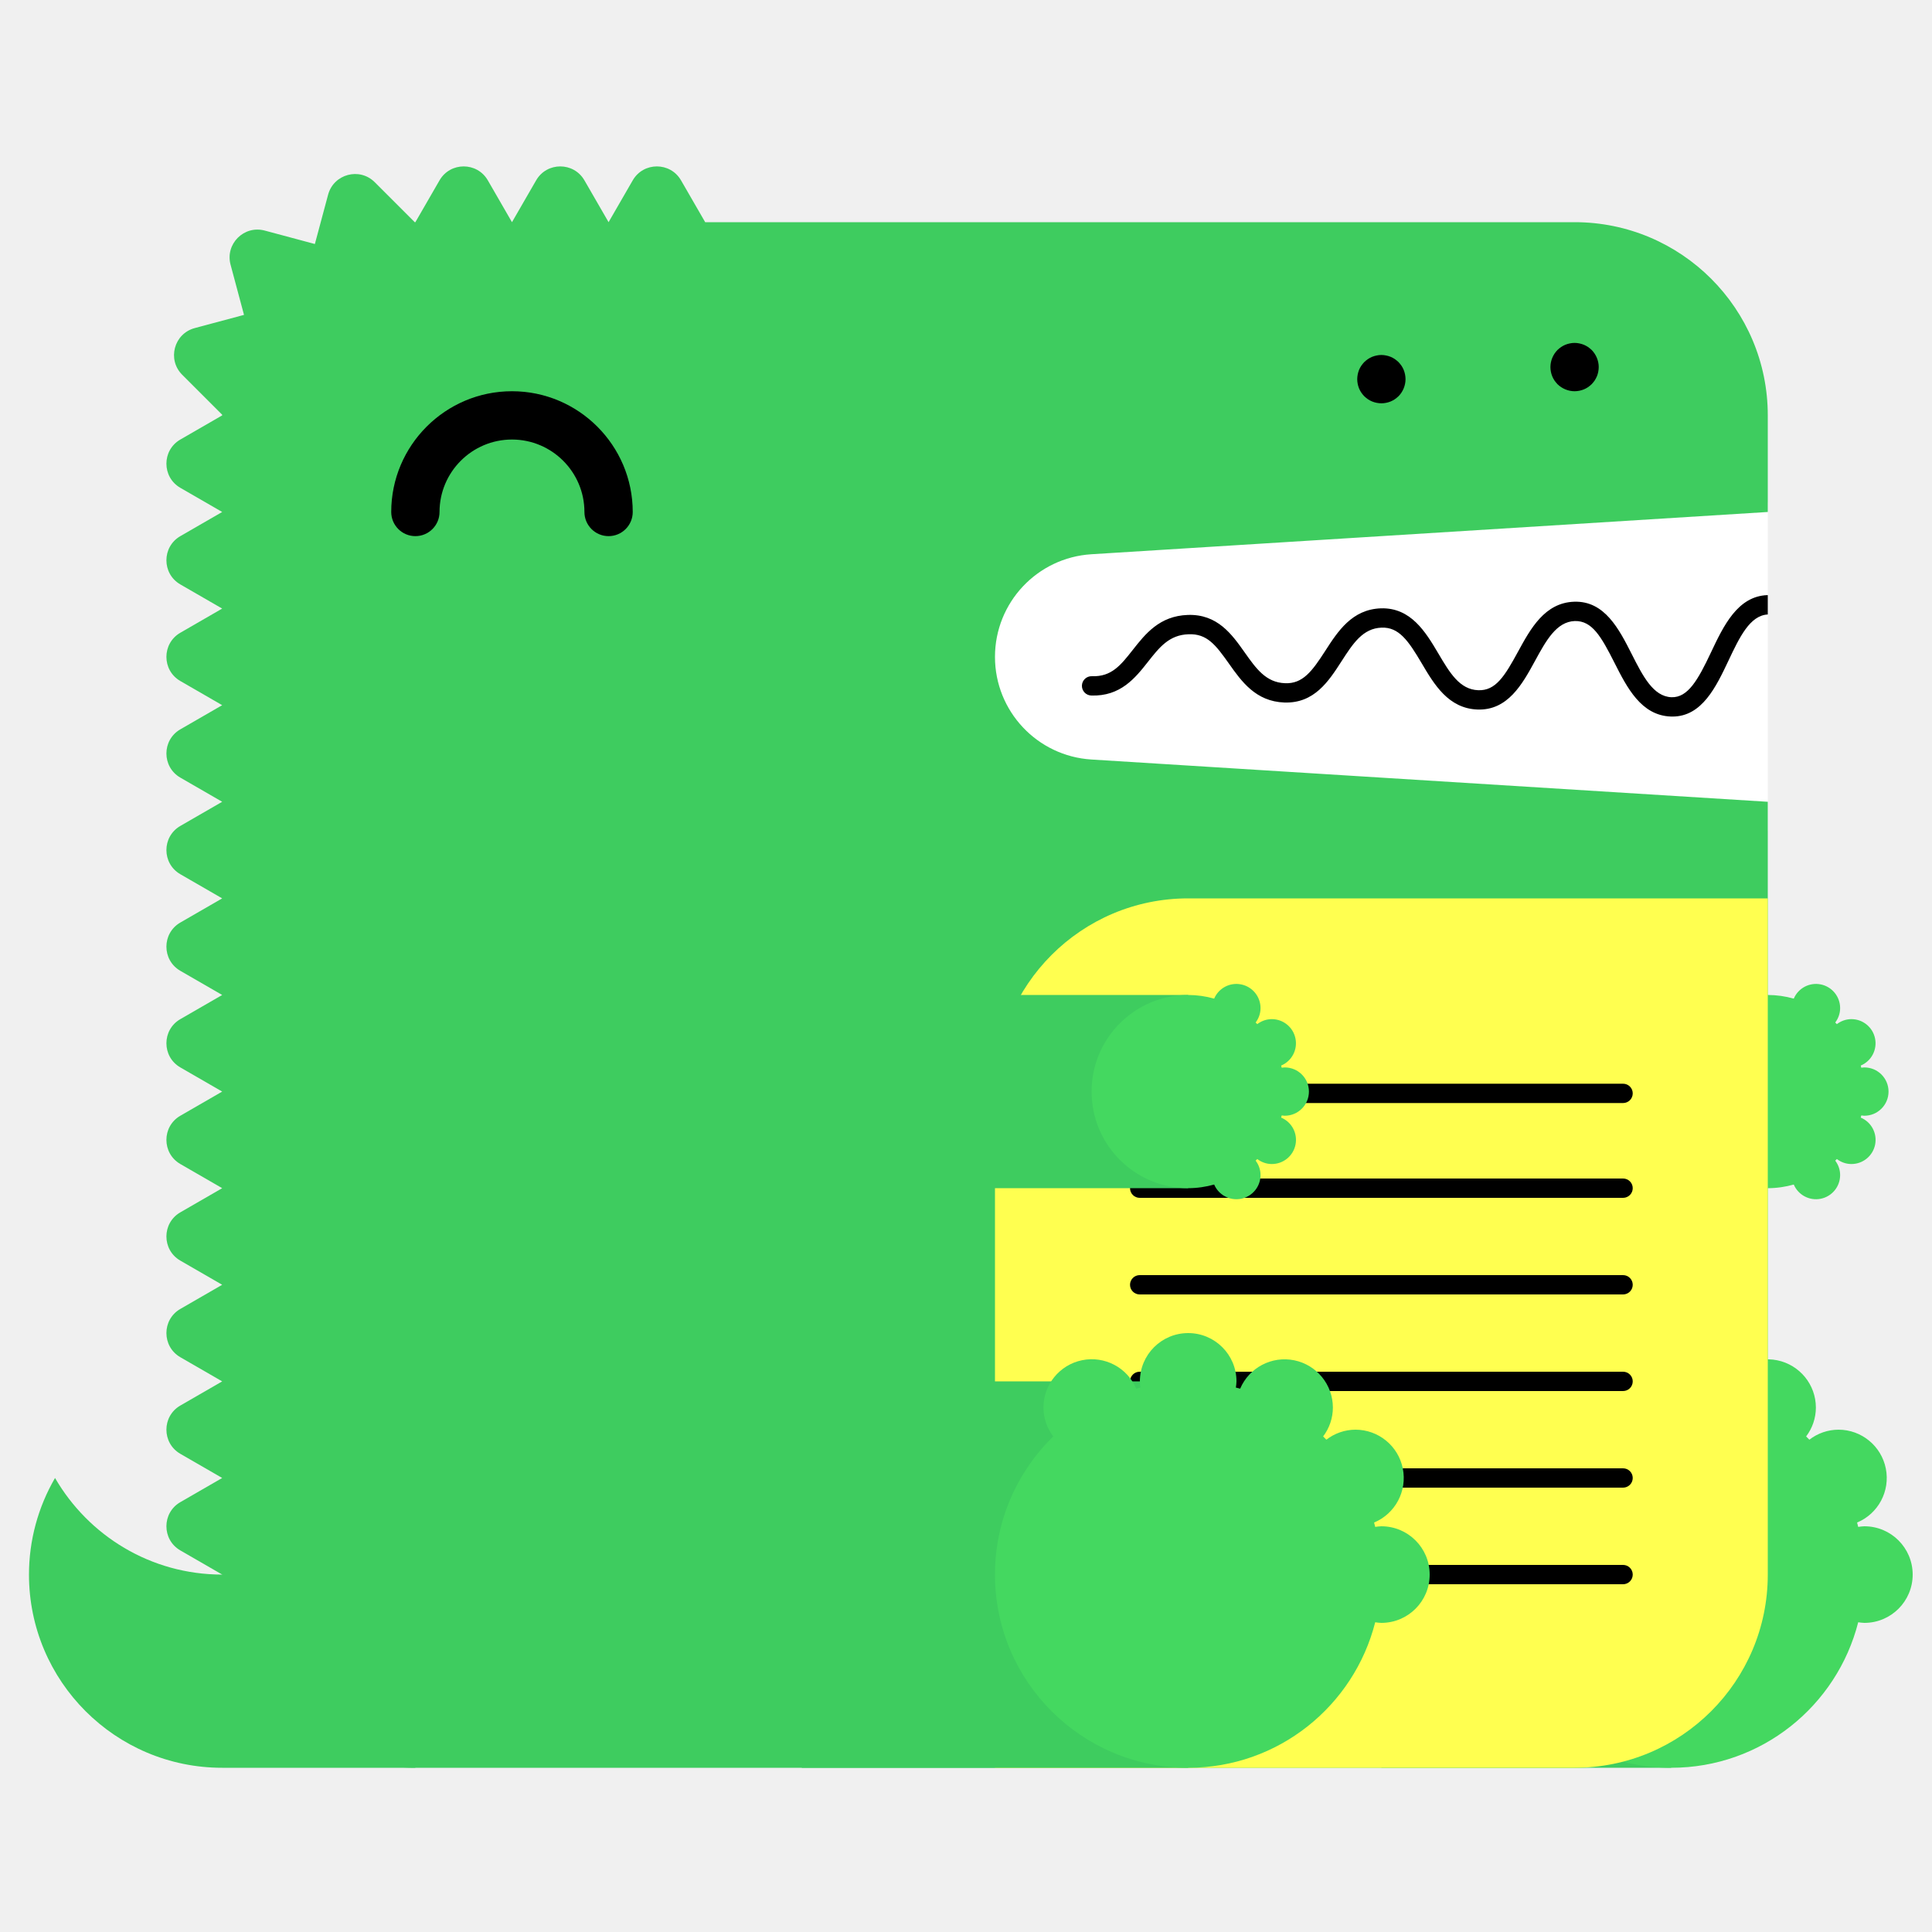
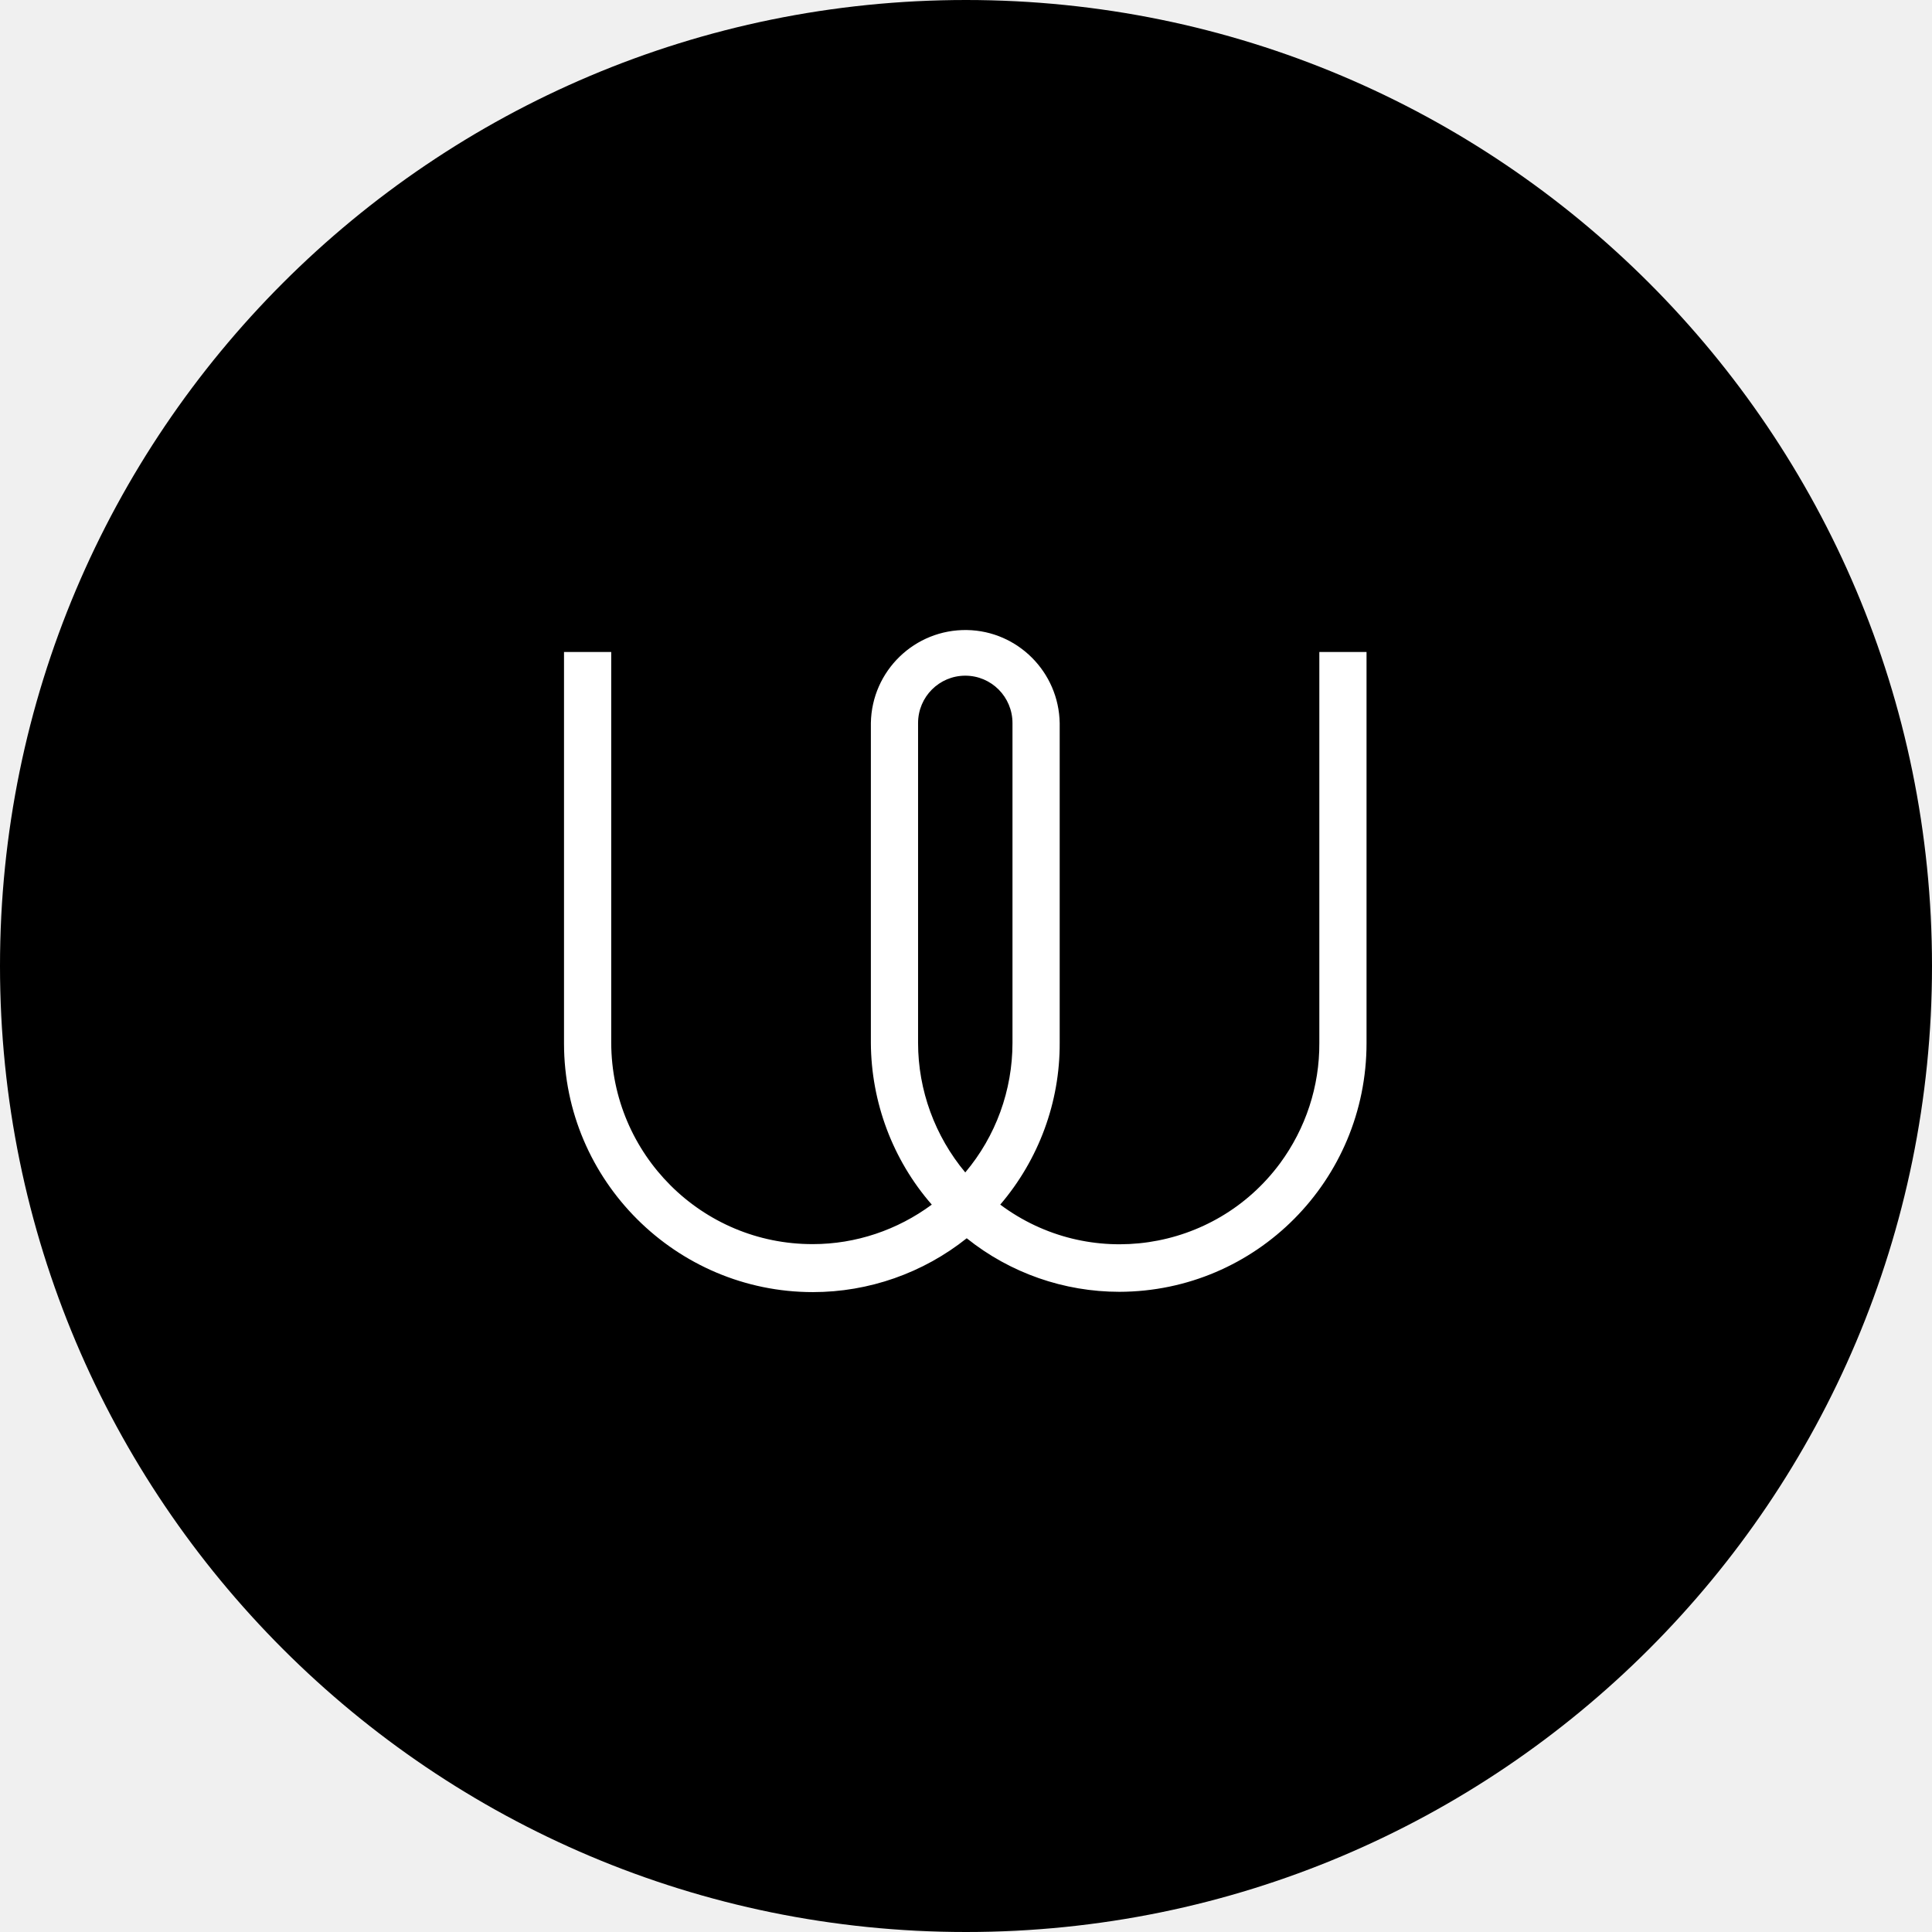
- <svg xmlns="http://www.w3.org/2000/svg" width="200" height="200" viewBox="0 0 200 200">
-   <g fill="none" fill-rule="evenodd">
-     <path fill="#FFF" d="M99 52h84v34H99z" />
-     <path d="M23 163c-7.398 0-13.843-4.027-17.303-10A19.886 19.886 0 0 0 3 163c0 11.046 8.954 20 20 20h20v-20H23z" fill="#3ECC5F" />
-     <path d="M112.98 57.376L183 53V43c0-11.046-8.954-20-20-20H73l-2.5-4.33c-1.112-1.925-3.889-1.925-5 0L63 23l-2.5-4.33c-1.111-1.925-3.889-1.925-5 0L53 23l-2.5-4.33c-1.111-1.925-3.889-1.925-5 0L43 23c-.022 0-.042.003-.065.003l-4.142-4.141c-1.57-1.571-4.252-.853-4.828 1.294l-1.369 5.104-5.192-1.392c-2.148-.575-4.111 1.389-3.535 3.536l1.39 5.193-5.102 1.367c-2.148.576-2.867 3.259-1.296 4.83l4.142 4.142c0 .021-.003.042-.003.064l-4.33 2.5c-1.925 1.111-1.925 3.889 0 5L23 53l-4.33 2.5c-1.925 1.111-1.925 3.889 0 5L23 63l-4.33 2.5c-1.925 1.111-1.925 3.889 0 5L23 73l-4.33 2.5c-1.925 1.111-1.925 3.889 0 5L23 83l-4.33 2.5c-1.925 1.111-1.925 3.889 0 5L23 93l-4.33 2.5c-1.925 1.111-1.925 3.889 0 5L23 103l-4.33 2.5c-1.925 1.111-1.925 3.889 0 5L23 113l-4.33 2.5c-1.925 1.111-1.925 3.889 0 5L23 123l-4.33 2.5c-1.925 1.111-1.925 3.889 0 5L23 133l-4.33 2.5c-1.925 1.111-1.925 3.889 0 5L23 143l-4.33 2.5c-1.925 1.111-1.925 3.889 0 5L23 153l-4.33 2.5c-1.925 1.111-1.925 3.889 0 5L23 163c0 11.046 8.954 20 20 20h120c11.046 0 20-8.954 20-20V83l-70.02-4.376A10.645 10.645 0 0 1 103 68c0-5.621 4.37-10.273 9.98-10.624" fill="#3ECC5F" />
-     <path fill="#3ECC5F" d="M143 183h30v-40h-30z" />
-     <path d="M193 158c-.219 0-.428.037-.639.064-.038-.15-.074-.301-.116-.451A5 5 0 0 0 190.32 148a4.96 4.96 0 0 0-3.016 1.036 26.531 26.531 0 0 0-.335-.336 4.955 4.955 0 0 0 1.011-2.987 5 5 0 0 0-9.599-1.959c-.148-.042-.297-.077-.445-.115.027-.211.064-.42.064-.639a5 5 0 0 0-5-5 5 5 0 0 0-5 5c0 .219.037.428.064.639-.148.038-.297.073-.445.115a4.998 4.998 0 0 0-9.599 1.959c0 1.125.384 2.151 1.011 2.987-3.717 3.632-6.031 8.693-6.031 14.3 0 11.046 8.954 20 20 20 9.339 0 17.16-6.41 19.361-15.064.211.027.42.064.639.064a5 5 0 0 0 5-5 5 5 0 0 0-5-5" fill="#44D860" />
-     <path fill="#3ECC5F" d="M153 123h30v-20h-30z" />
-     <path d="M193 115.5a2.5 2.5 0 1 0 0-5c-.109 0-.214.019-.319.032-.02-.075-.037-.15-.058-.225a2.501 2.501 0 0 0-.963-4.807c-.569 0-1.088.197-1.508.518a6.653 6.653 0 0 0-.168-.168c.314-.417.506-.931.506-1.494a2.5 2.5 0 0 0-4.8-.979A9.987 9.987 0 0 0 183 103c-5.522 0-10 4.478-10 10s4.478 10 10 10c.934 0 1.833-.138 2.69-.377a2.5 2.5 0 0 0 4.8-.979c0-.563-.192-1.077-.506-1.494.057-.055.113-.111.168-.168.42.321.939.518 1.508.518a2.5 2.5 0 0 0 .963-4.807c.021-.074.038-.15.058-.225.105.013.21.032.319.032" fill="#44D860" />
-     <path d="M63 55.5a2.5 2.5 0 0 1-2.5-2.5c0-4.136-3.364-7.5-7.5-7.5s-7.5 3.364-7.5 7.5a2.5 2.5 0 1 1-5 0c0-6.893 5.607-12.5 12.5-12.5S65.5 46.107 65.5 53a2.5 2.5 0 0 1-2.5 2.5" fill="#000" />
-     <path d="M103 183h60c11.046 0 20-8.954 20-20V93h-60c-11.046 0-20 8.954-20 20v70z" fill="#FFFF50" />
-     <path d="M168.02 124h-50.04a1 1 0 1 1 0-2h50.04a1 1 0 1 1 0 2m0 20h-50.04a1 1 0 1 1 0-2h50.04a1 1 0 1 1 0 2m0 20h-50.04a1 1 0 1 1 0-2h50.04a1 1 0 1 1 0 2m0-49.814h-50.04a1 1 0 1 1 0-2h50.04a1 1 0 1 1 0 2m0 19.814h-50.04a1 1 0 1 1 0-2h50.04a1 1 0 1 1 0 2m0 20h-50.04a1 1 0 1 1 0-2h50.04a1 1 0 1 1 0 2M183 61.611c-.012 0-.022-.006-.034-.005-3.09.105-4.552 3.196-5.842 5.923-1.346 2.85-2.387 4.703-4.093 4.647-1.889-.068-2.969-2.202-4.113-4.46-1.314-2.594-2.814-5.536-5.963-5.426-3.046.104-4.513 2.794-5.807 5.167-1.377 2.528-2.314 4.065-4.121 3.994-1.927-.07-2.951-1.805-4.136-3.813-1.321-2.236-2.848-4.75-5.936-4.664-2.994.103-4.465 2.385-5.763 4.4-1.373 2.13-2.335 3.428-4.165 3.351-1.973-.07-2.992-1.51-4.171-3.177-1.324-1.873-2.816-3.993-5.895-3.89-2.928.1-4.399 1.97-5.696 3.618-1.232 1.564-2.194 2.802-4.229 2.724a1 1 0 0 0-.072 2c3.017.101 4.545-1.8 5.872-3.487 1.177-1.496 2.193-2.787 4.193-2.855 1.926-.082 2.829 1.115 4.195 3.045 1.297 1.834 2.769 3.914 5.731 4.021 3.103.104 4.596-2.215 5.918-4.267 1.182-1.834 2.202-3.417 4.15-3.484 1.793-.067 2.769 1.35 4.145 3.681 1.297 2.197 2.766 4.686 5.787 4.796 3.125.108 4.634-2.62 5.949-5.035 1.139-2.088 2.214-4.06 4.119-4.126 1.793-.042 2.728 1.595 4.111 4.33 1.292 2.553 2.757 5.445 5.825 5.556l.169.003c3.064 0 4.518-3.075 5.805-5.794 1.139-2.41 2.217-4.68 4.067-4.773v-2z" fill="#000" />
-     <path fill="#3ECC5F" d="M83 183h40v-40H83z" />
-     <path d="M143 158c-.219 0-.428.037-.639.064-.038-.15-.074-.301-.116-.451A5 5 0 0 0 140.32 148a4.96 4.96 0 0 0-3.016 1.036 26.531 26.531 0 0 0-.335-.336 4.955 4.955 0 0 0 1.011-2.987 5 5 0 0 0-9.599-1.959c-.148-.042-.297-.077-.445-.115.027-.211.064-.42.064-.639a5 5 0 0 0-5-5 5 5 0 0 0-5 5c0 .219.037.428.064.639-.148.038-.297.073-.445.115a4.998 4.998 0 0 0-9.599 1.959c0 1.125.384 2.151 1.011 2.987-3.717 3.632-6.031 8.693-6.031 14.3 0 11.046 8.954 20 20 20 9.339 0 17.16-6.41 19.361-15.064.211.027.42.064.639.064a5 5 0 0 0 5-5 5 5 0 0 0-5-5" fill="#44D860" />
-     <path fill="#3ECC5F" d="M83 123h40v-20H83z" />
-     <path d="M133 115.5a2.5 2.5 0 1 0 0-5c-.109 0-.214.019-.319.032-.02-.075-.037-.15-.058-.225a2.501 2.501 0 0 0-.963-4.807c-.569 0-1.088.197-1.508.518a6.653 6.653 0 0 0-.168-.168c.314-.417.506-.931.506-1.494a2.5 2.5 0 0 0-4.8-.979A9.987 9.987 0 0 0 123 103c-5.522 0-10 4.478-10 10s4.478 10 10 10c.934 0 1.833-.138 2.69-.377a2.5 2.5 0 0 0 4.8-.979c0-.563-.192-1.077-.506-1.494.057-.055.113-.111.168-.168.42.321.939.518 1.508.518a2.5 2.5 0 0 0 .963-4.807c.021-.074.038-.15.058-.225.105.013.21.032.319.032" fill="#44D860" />
-     <path d="M143 41.75c-.16 0-.33-.02-.49-.05a2.52 2.52 0 0 1-.47-.14c-.15-.06-.29-.14-.431-.23-.13-.09-.259-.2-.38-.31-.109-.12-.219-.24-.309-.38s-.17-.28-.231-.43a2.619 2.619 0 0 1-.189-.96c0-.16.02-.33.05-.49.03-.16.08-.31.139-.47.061-.15.141-.29.231-.43.09-.13.2-.26.309-.38.121-.11.25-.22.38-.31.141-.09.281-.17.431-.23.149-.06.31-.11.47-.14.32-.07.65-.07.98 0 .159.03.32.08.47.14.149.06.29.14.43.23.13.09.259.2.38.31.11.12.22.25.31.38.09.14.17.28.23.43.06.16.11.31.14.47.029.16.05.33.05.49 0 .66-.271 1.31-.73 1.77-.121.11-.25.22-.38.31-.14.09-.281.17-.43.23a2.565 2.565 0 0 1-.96.19m20-1.25c-.66 0-1.3-.27-1.771-.73a3.802 3.802 0 0 1-.309-.38c-.09-.14-.17-.28-.231-.43a2.619 2.619 0 0 1-.189-.96c0-.66.27-1.3.729-1.77.121-.11.25-.22.38-.31.141-.09.281-.17.431-.23.149-.06.31-.11.47-.14.32-.07.66-.07.98 0 .159.03.32.08.47.14.149.06.29.14.43.23.13.09.259.2.38.31.459.47.73 1.11.73 1.77 0 .16-.021.33-.05.49-.03.16-.08.32-.14.47-.07.15-.14.29-.23.43-.09.13-.2.26-.31.38-.121.11-.25.22-.38.31-.14.09-.281.17-.43.23a2.565 2.565 0 0 1-.96.19" fill="#000" />
-   </g>
+ <svg xmlns="http://www.w3.org/2000/svg" width="130" height="130" viewBox="0 0 130 130" fill="none">
+   <circle cx="65" cy="65" r="65" fill="black" />
+   <path fill-rule="evenodd" clip-rule="evenodd" d="M75.324 86.923C84.52 86.903 91.951 79.423 91.951 70.19V43.87H88.775V70.17C88.794 73.103 87.853 75.938 86.128 78.281C81.697 84.265 73.265 85.505 67.304 81.056C69.893 78.025 71.324 74.166 71.304 70.17V48.654C71.246 45.228 68.481 42.453 65.069 42.394C61.559 42.334 58.657 45.13 58.599 48.654V70.17C58.618 74.166 60.069 78.045 62.697 81.056C60.383 82.769 57.579 83.714 54.697 83.714C47.226 83.734 41.148 77.671 41.128 70.17V43.87H37.951V70.21C37.951 79.442 45.5 86.943 54.697 86.943C58.461 86.943 62.108 85.663 65.049 83.32C67.971 85.663 71.599 86.923 75.324 86.923ZM64.951 45.465C66.716 45.465 68.128 46.902 68.128 48.654V70.17C68.128 73.359 67.01 76.45 64.951 78.891C62.912 76.45 61.775 73.359 61.775 70.17V48.654C61.775 46.882 63.206 45.465 64.951 45.465Z" fill="white" />
</svg>
